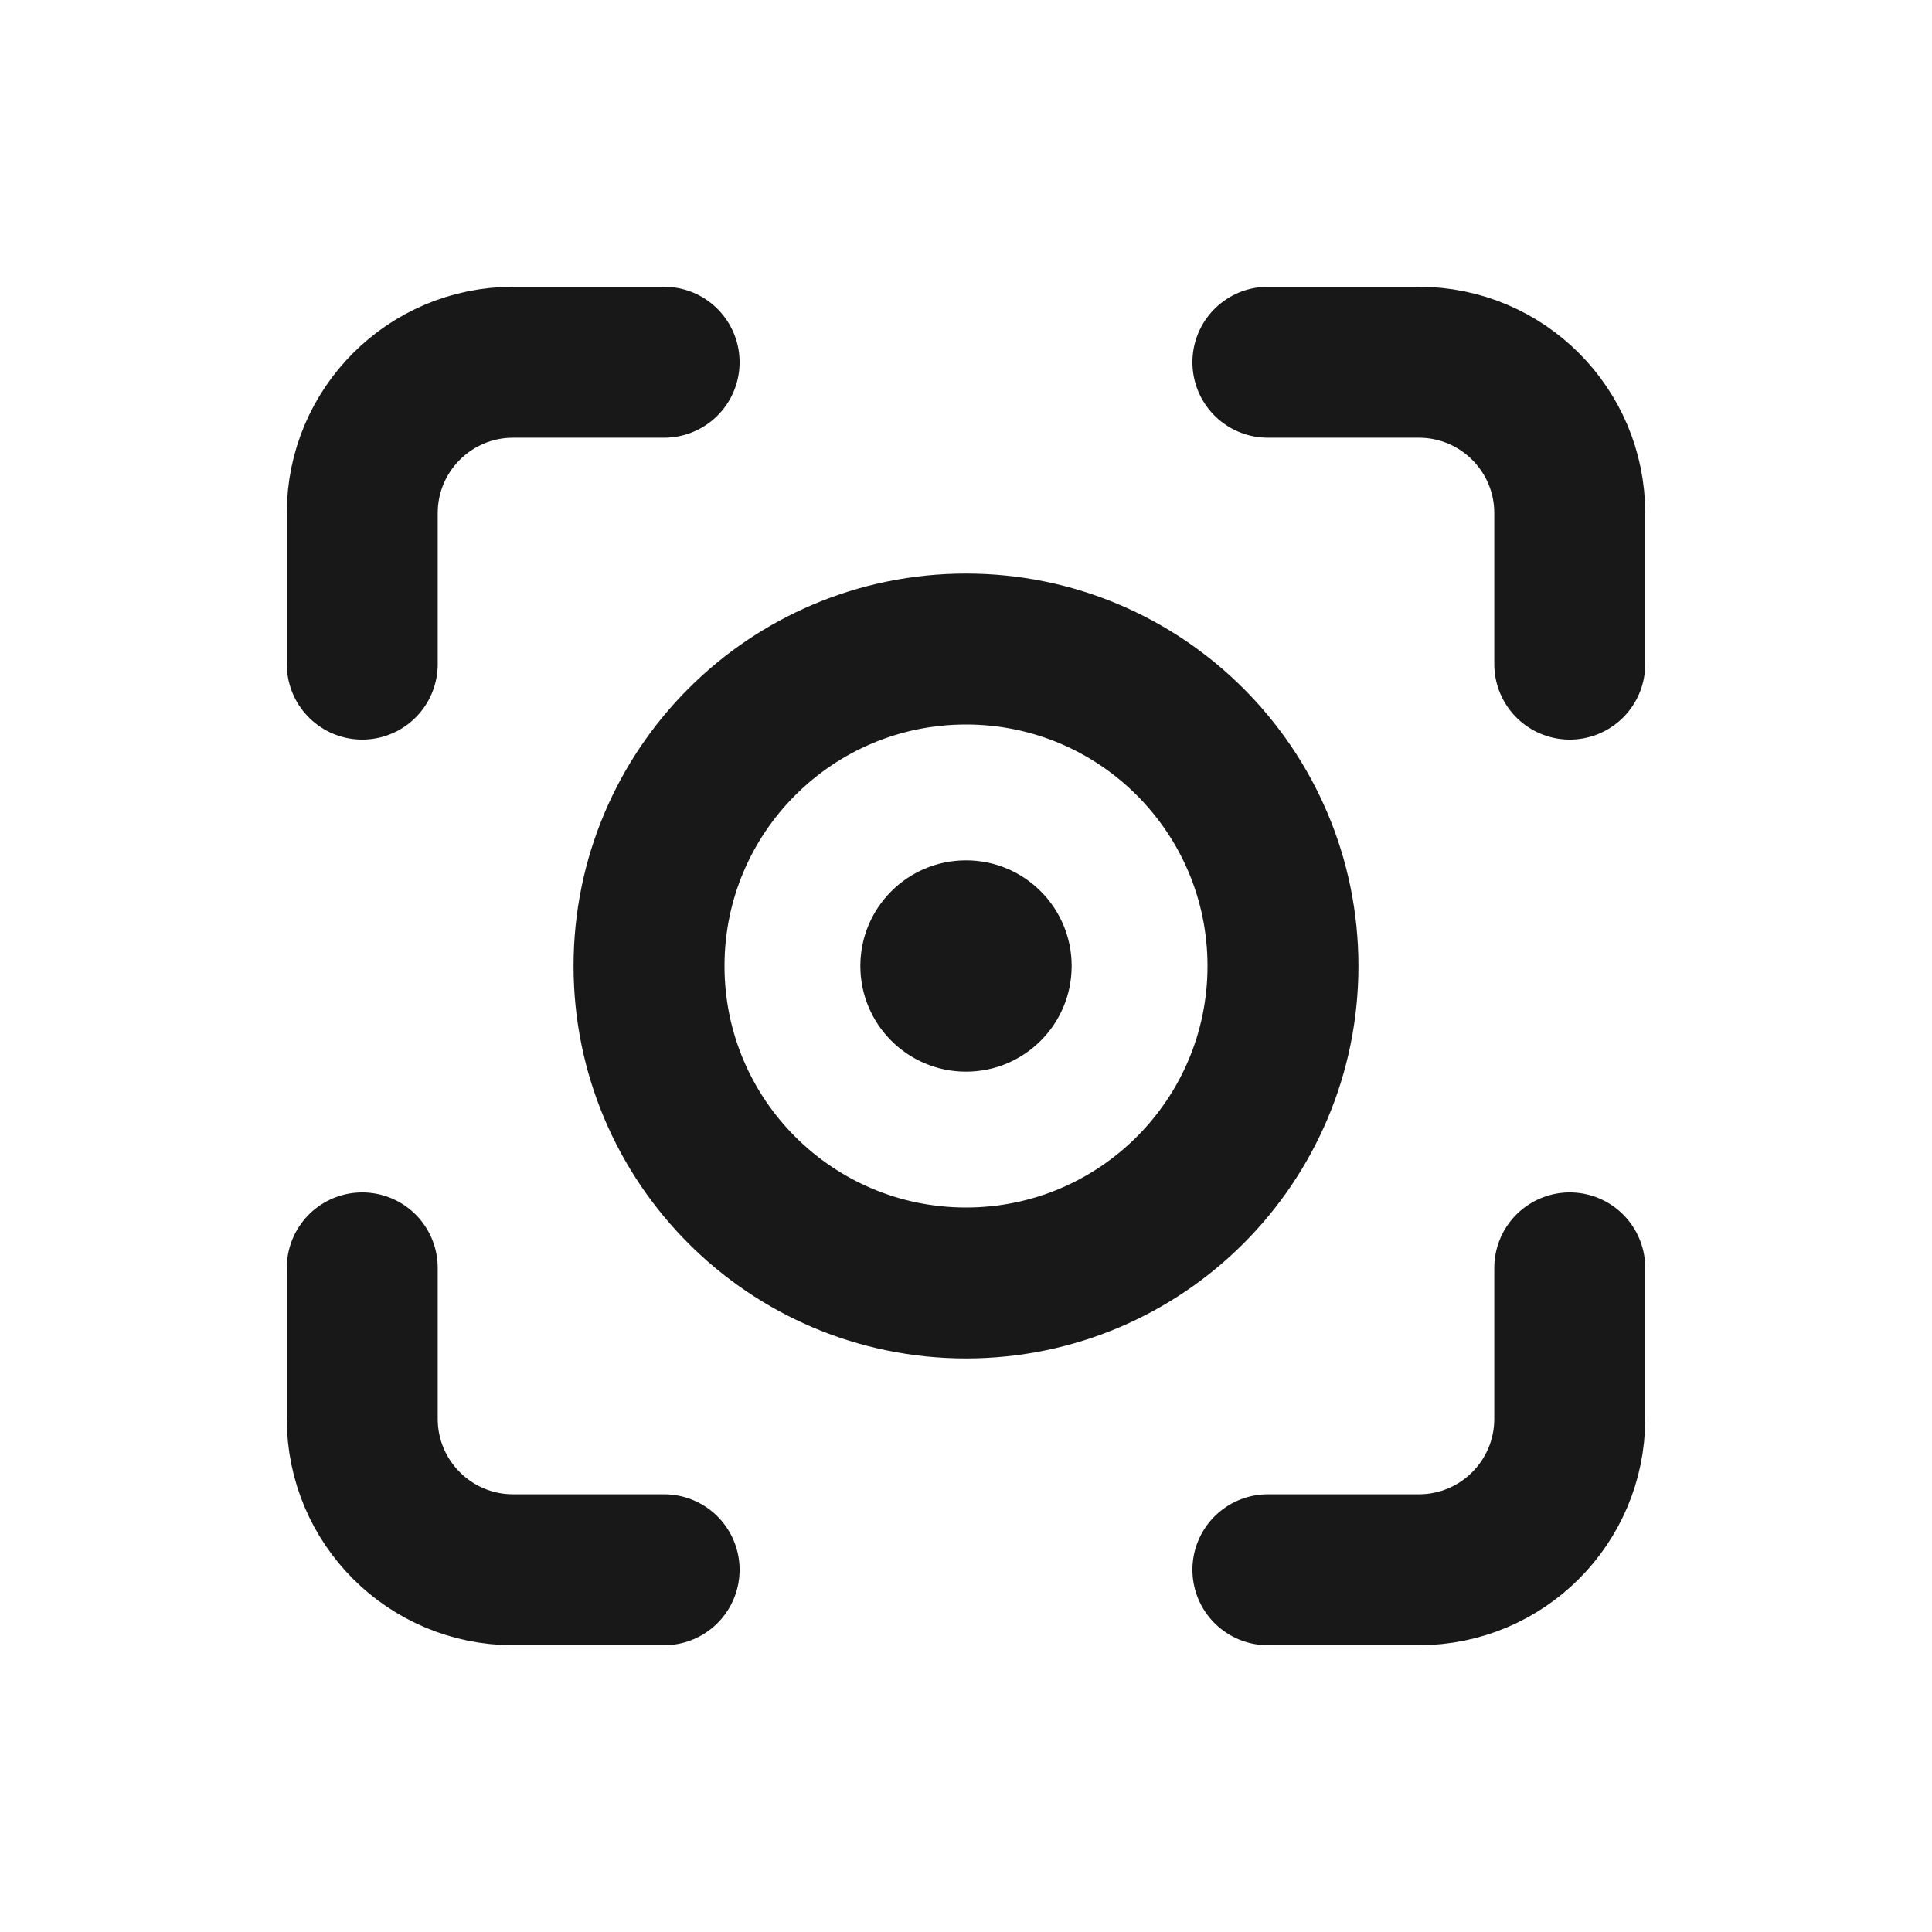
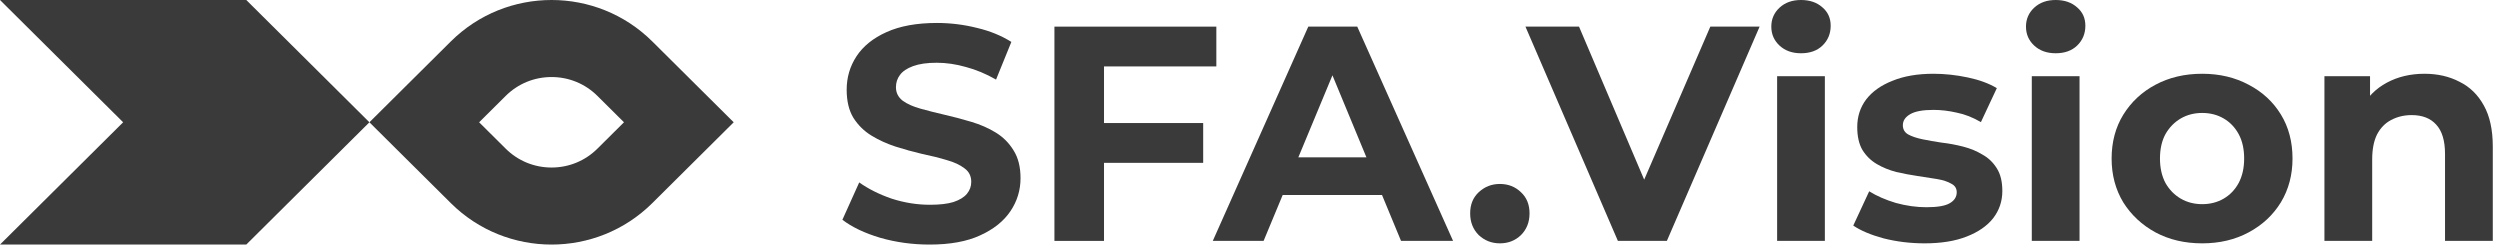
- <svg xmlns="http://www.w3.org/2000/svg" width="32" height="32" viewBox="0 0 32 32" fill="none">
-   <path d="M11 6H8.5C7.119 6 6 7.119 6 8.5V11" stroke="#181818" stroke-width="2.5" stroke-linecap="round" />
-   <path d="M21 6H23.5C24.881 6 26 7.119 26 8.5V11" stroke="#181818" stroke-width="2.5" stroke-linecap="round" />
-   <path d="M26 21V23.5C26 24.881 24.881 26 23.5 26H21" stroke="#181818" stroke-width="2.5" stroke-linecap="round" />
-   <path d="M11 26H8.5C7.119 26 6 24.881 6 23.5V21" stroke="#181818" stroke-width="2.5" stroke-linecap="round" />
-   <circle cx="16" cy="16" r="5.25" stroke="#181818" stroke-width="2.5" />
-   <circle cx="16" cy="16" r="1.75" fill="#181818" />
+ <svg xmlns="http://www.w3.org/2000/svg" width="184" height="18" viewBox="0 0 184 18" fill="none">
+   <path d="M171.078 17.73V5.61H174.435V8.966L173.804 7.952C174.24 7.141 174.863 6.518 175.674 6.083C176.485 5.647 177.409 5.429 178.445 5.429C179.406 5.429 180.262 5.625 181.013 6.015C181.779 6.39 182.38 6.976 182.815 7.772C183.251 8.553 183.469 9.559 183.469 10.791V17.73H179.954V11.332C179.954 10.355 179.736 9.635 179.301 9.169C178.88 8.703 178.28 8.471 177.499 8.471C176.943 8.471 176.44 8.591 175.989 8.831C175.554 9.056 175.208 9.409 174.953 9.89C174.713 10.37 174.593 10.986 174.593 11.737V17.73H171.078Z" fill="#3A3A3A" />
+   <path d="M162.083 17.91C160.792 17.91 159.643 17.64 158.637 17.099C157.645 16.558 156.857 15.822 156.271 14.891C155.7 13.945 155.415 12.871 155.415 11.67C155.415 10.453 155.7 9.379 156.271 8.448C156.857 7.502 157.645 6.766 158.637 6.24C159.643 5.7 160.792 5.429 162.083 5.429C163.36 5.429 164.501 5.7 165.508 6.24C166.514 6.766 167.302 7.494 167.873 8.426C168.444 9.357 168.729 10.438 168.729 11.67C168.729 12.871 168.444 13.945 167.873 14.891C167.302 15.822 166.514 16.558 165.508 17.099C164.501 17.64 163.36 17.91 162.083 17.91ZM162.083 15.026C162.669 15.026 163.195 14.891 163.66 14.621C164.126 14.35 164.494 13.967 164.764 13.472C165.035 12.961 165.17 12.361 165.17 11.67C165.17 10.964 165.035 10.363 164.764 9.867C164.494 9.372 164.126 8.989 163.66 8.718C163.195 8.448 162.669 8.313 162.083 8.313C161.498 8.313 160.972 8.448 160.506 8.718C160.041 8.989 159.665 9.372 159.38 9.867C159.11 10.363 158.974 10.964 158.974 11.67C158.974 12.361 159.11 12.961 159.38 13.472C159.665 13.967 160.041 14.35 160.506 14.621C160.972 14.891 161.498 15.026 162.083 15.026Z" fill="#3A3A3A" />
+   <path d="M149.54 17.73V5.61H153.054V17.73H149.54ZM151.297 3.92C150.651 3.92 150.126 3.732 149.72 3.357C149.315 2.981 149.112 2.516 149.112 1.96C149.112 1.404 149.315 0.939 149.72 0.563C150.126 0.188 150.651 0 151.297 0C151.943 0 152.469 0.18 152.874 0.541C153.28 0.886 153.483 1.337 153.483 1.892C153.483 2.478 153.28 2.966 152.874 3.357C152.484 3.732 151.958 3.92 151.297 3.92Z" fill="#3A3A3A" />
+   <path d="M141.649 17.91C140.613 17.91 139.614 17.79 138.653 17.549C137.707 17.294 136.956 16.979 136.4 16.603L137.572 14.08C138.128 14.425 138.781 14.711 139.532 14.936C140.298 15.146 141.049 15.252 141.785 15.252C142.596 15.252 143.166 15.154 143.497 14.959C143.842 14.764 144.015 14.493 144.015 14.148C144.015 13.862 143.88 13.652 143.609 13.517C143.354 13.367 143.009 13.254 142.573 13.179C142.138 13.104 141.657 13.029 141.131 12.954C140.621 12.879 140.103 12.781 139.577 12.661C139.051 12.526 138.571 12.33 138.135 12.075C137.7 11.82 137.347 11.474 137.076 11.039C136.821 10.603 136.693 10.04 136.693 9.349C136.693 8.583 136.911 7.907 137.347 7.322C137.797 6.736 138.443 6.278 139.284 5.947C140.125 5.602 141.131 5.429 142.303 5.429C143.129 5.429 143.97 5.519 144.826 5.7C145.682 5.88 146.395 6.143 146.966 6.488L145.795 8.989C145.209 8.643 144.616 8.411 144.015 8.29C143.429 8.155 142.858 8.088 142.303 8.088C141.522 8.088 140.951 8.193 140.591 8.403C140.23 8.613 140.05 8.884 140.05 9.214C140.05 9.514 140.178 9.74 140.433 9.89C140.703 10.04 141.056 10.16 141.492 10.25C141.927 10.34 142.4 10.423 142.911 10.498C143.437 10.558 143.962 10.656 144.488 10.791C145.014 10.926 145.487 11.121 145.907 11.377C146.343 11.617 146.696 11.955 146.966 12.39C147.236 12.811 147.372 13.367 147.372 14.058C147.372 14.809 147.146 15.477 146.696 16.063C146.245 16.633 145.592 17.084 144.736 17.414C143.895 17.745 142.866 17.91 141.649 17.91Z" fill="#3A3A3A" />
+   <path d="M130.796 17.73V5.61H134.31V17.73H130.796ZM132.553 3.92C131.907 3.92 131.382 3.732 130.976 3.357C130.571 2.981 130.368 2.516 130.368 1.96C130.368 1.404 130.571 0.939 130.976 0.563C131.382 0.188 131.907 0 132.553 0C133.199 0 133.725 0.18 134.13 0.541C134.536 0.886 134.738 1.337 134.738 1.892C134.738 2.478 134.536 2.966 134.13 3.357C133.74 3.732 133.214 3.92 132.553 3.92Z" fill="#3A3A3A" />
+   <path d="M119.077 17.73L112.273 1.96H116.216L122.163 15.927H119.843L125.88 1.96H129.507L122.681 17.73H119.077Z" fill="#3A3A3A" />
+   <path d="M110.389 17.91C109.788 17.91 109.27 17.707 108.834 17.302C108.414 16.881 108.204 16.348 108.204 15.702C108.204 15.056 108.414 14.538 108.834 14.148C109.27 13.742 109.788 13.539 110.389 13.539C111.005 13.539 111.523 13.742 111.943 14.148C112.364 14.538 112.574 15.056 112.574 15.702C112.574 16.348 112.364 16.881 111.943 17.302C111.523 17.707 111.005 17.91 110.389 17.91Z" fill="#3A3A3A" />
+   <path d="M89.261 17.73L96.29 1.96H99.894L106.946 17.73H103.116L97.349 3.807H98.79L93.001 17.73H89.261ZM92.775 14.351L93.744 11.579H101.854L102.845 14.351H92.775Z" fill="#3A3A3A" />
+   <path d="M77.606 17.73V1.96H89.523V4.889H81.255V17.73H77.606ZM80.985 11.985V9.056H88.554V11.985H80.985Z" fill="#3A3A3A" />
+   <path d="M68.421 18C67.159 18 65.95 17.835 64.793 17.504C63.637 17.159 62.706 16.716 62 16.175L63.239 13.427C63.915 13.907 64.711 14.305 65.627 14.621C66.558 14.921 67.497 15.071 68.443 15.071C69.164 15.071 69.742 15.004 70.178 14.869C70.628 14.718 70.959 14.516 71.169 14.26C71.379 14.005 71.484 13.712 71.484 13.382C71.484 12.961 71.319 12.631 70.989 12.39C70.658 12.135 70.223 11.932 69.682 11.782C69.141 11.617 68.541 11.467 67.88 11.332C67.234 11.181 66.581 11.001 65.92 10.791C65.274 10.581 64.681 10.31 64.14 9.98C63.599 9.65 63.156 9.214 62.811 8.673C62.481 8.133 62.315 7.442 62.315 6.601C62.315 5.7 62.556 4.881 63.036 4.145C63.532 3.394 64.268 2.801 65.244 2.365C66.235 1.915 67.474 1.69 68.961 1.69C69.952 1.69 70.929 1.81 71.89 2.05C72.851 2.275 73.7 2.621 74.436 3.086L73.309 5.857C72.573 5.437 71.837 5.129 71.101 4.934C70.365 4.723 69.645 4.618 68.939 4.618C68.233 4.618 67.655 4.701 67.204 4.866C66.753 5.031 66.43 5.249 66.235 5.519C66.04 5.775 65.942 6.075 65.942 6.421C65.942 6.826 66.108 7.156 66.438 7.412C66.769 7.652 67.204 7.847 67.745 7.997C68.285 8.148 68.879 8.298 69.524 8.448C70.185 8.598 70.839 8.771 71.484 8.966C72.145 9.161 72.746 9.424 73.287 9.755C73.827 10.085 74.263 10.521 74.593 11.061C74.939 11.602 75.111 12.285 75.111 13.111C75.111 13.998 74.864 14.809 74.368 15.544C73.872 16.28 73.129 16.874 72.138 17.324C71.162 17.775 69.922 18 68.421 18Z" fill="#3A3A3A" />
+   <path d="M0 18L9.063 9L0 4.62073e-08H18.126L27.189 9L18.126 18H0Z" fill="#3A3A3A" />
+   <path fill-rule="evenodd" clip-rule="evenodd" d="M54 9L48.008 3.049C45.96 1.017 43.278 4.62073e-08 40.594 4.62073e-08C37.912 4.62073e-08 35.228 1.017 33.182 3.049L27.189 9L33.182 14.951C35.228 16.983 37.912 18 40.594 18C43.278 18 45.96 16.983 48.008 14.951L54 9ZM45.925 9L43.97 10.941C43.068 11.837 41.87 12.33 40.594 12.33C39.319 12.33 38.12 11.837 37.219 10.941L35.264 9L37.219 7.059C38.12 6.163 39.319 5.67 40.594 5.67C41.87 5.67 43.068 6.163 43.97 7.059L45.925 9Z" fill="#3A3A3A" />
</svg>
